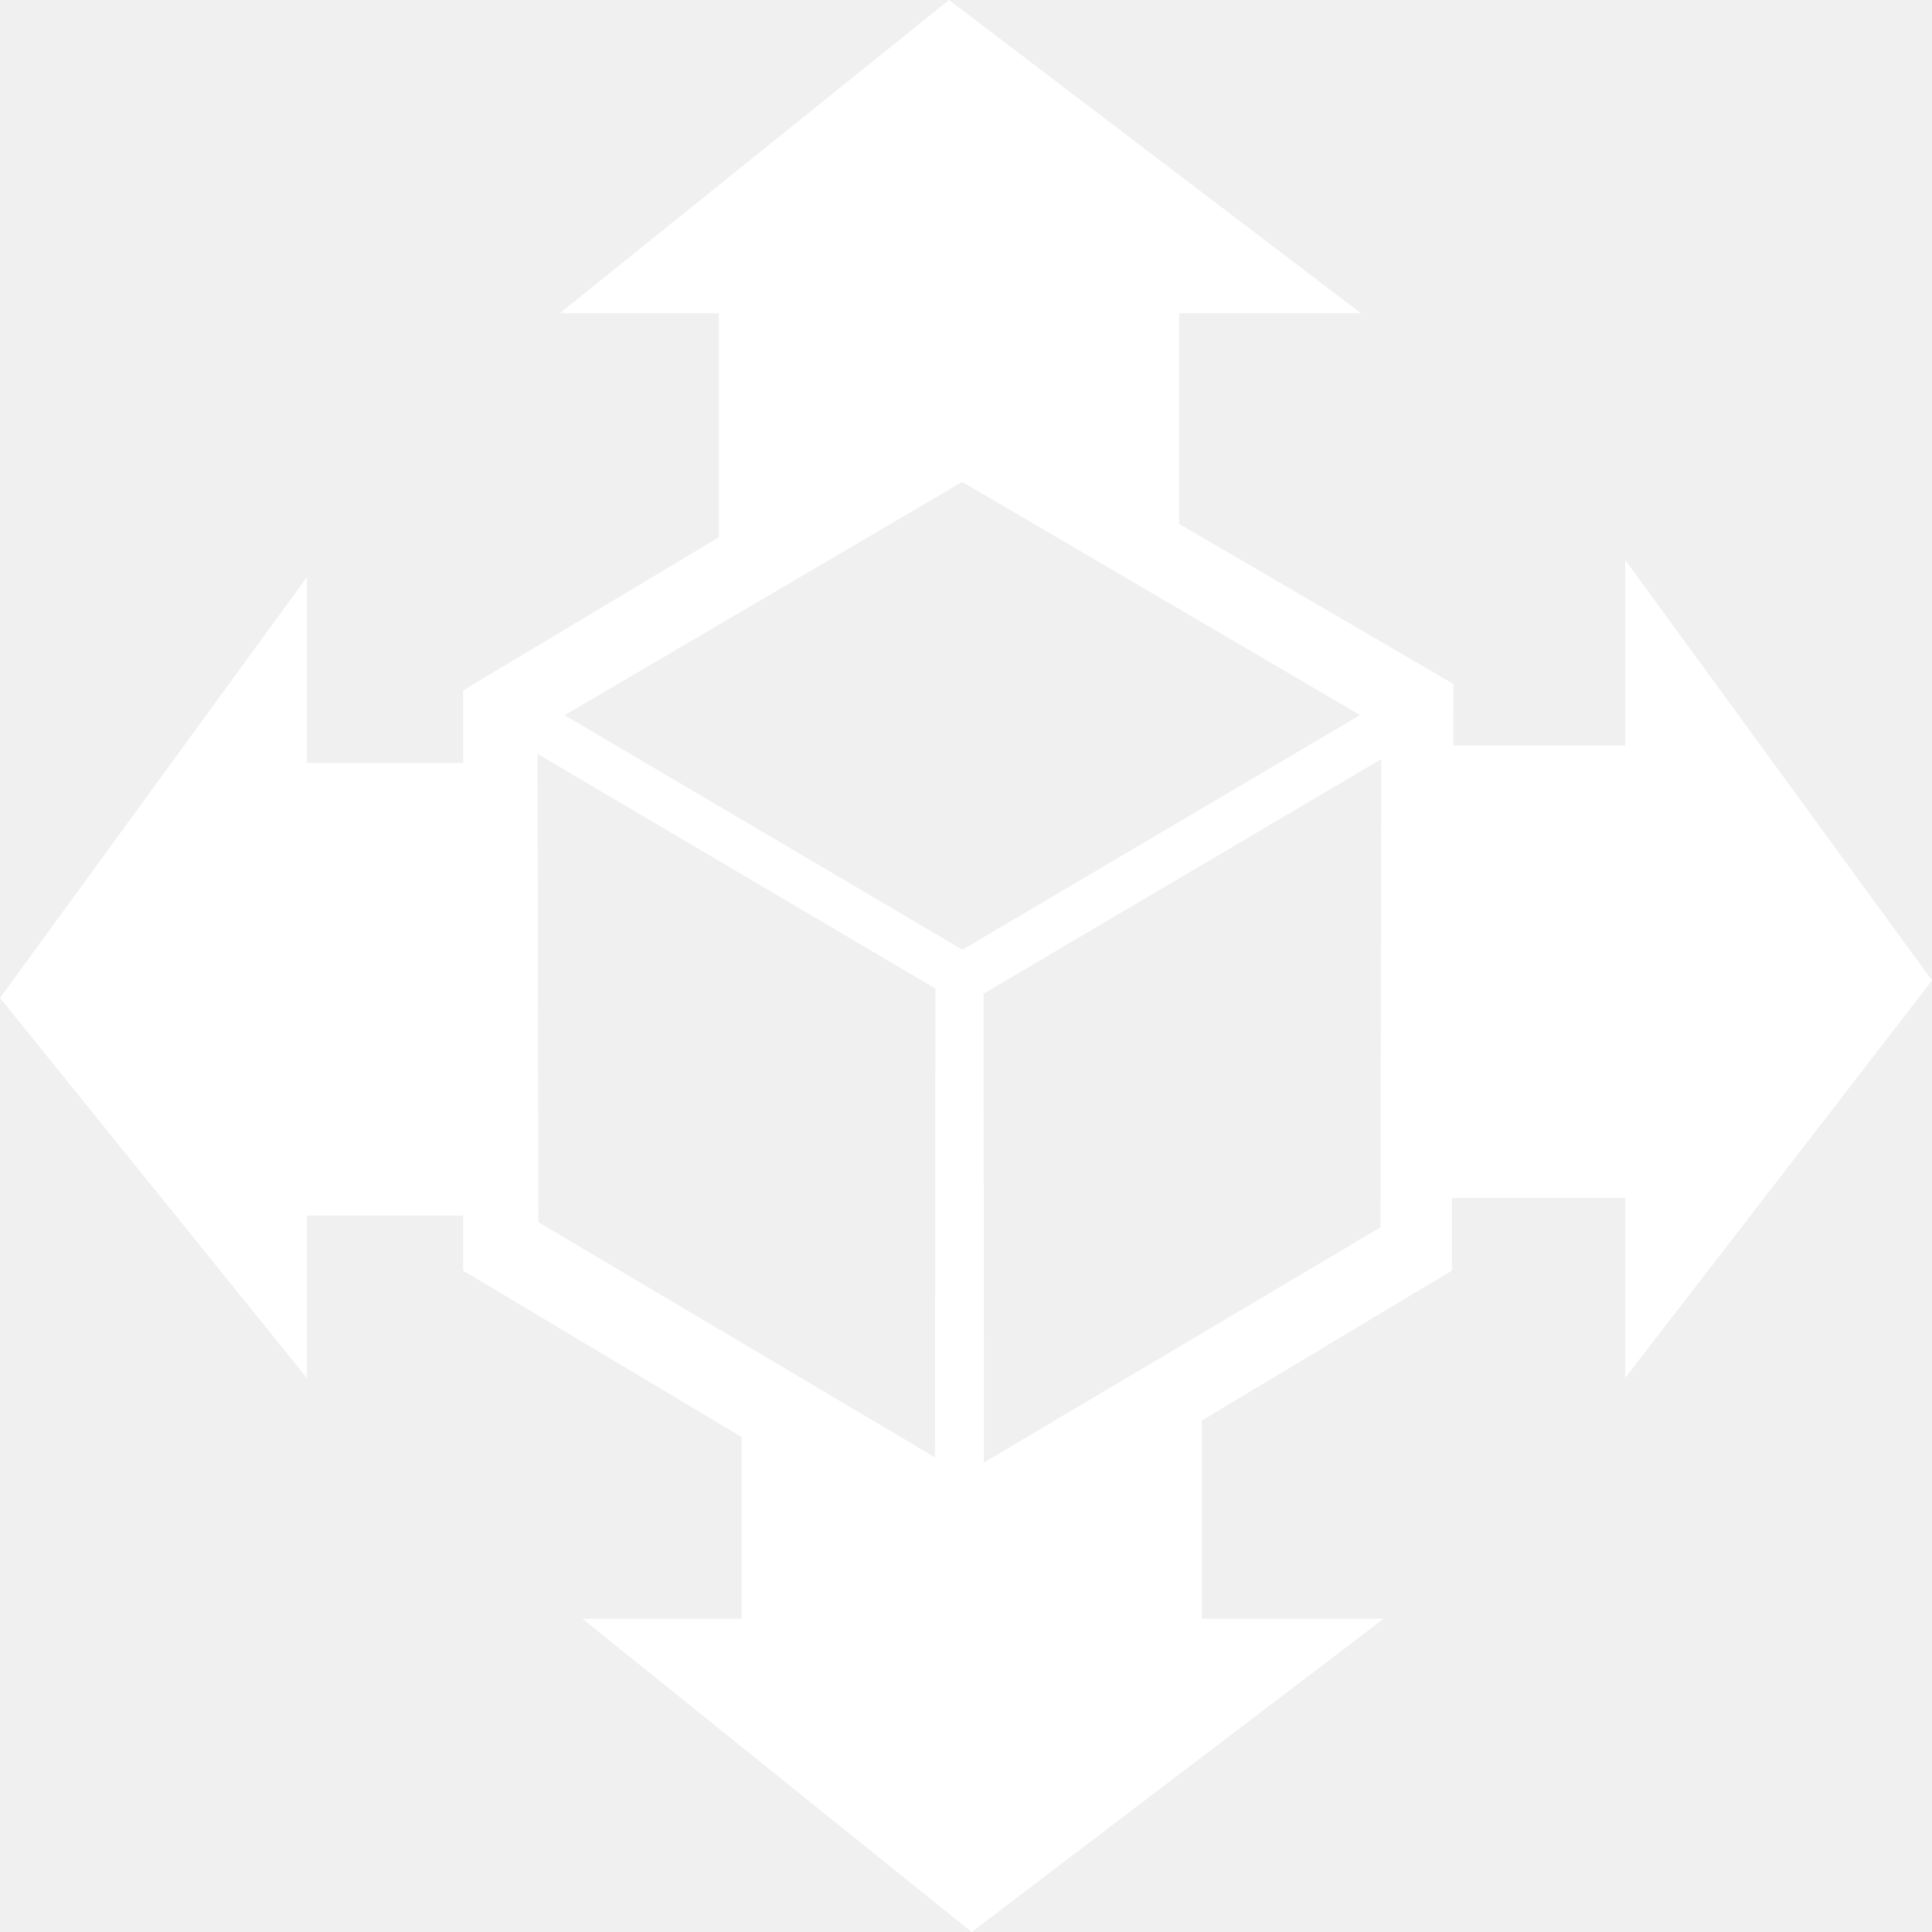
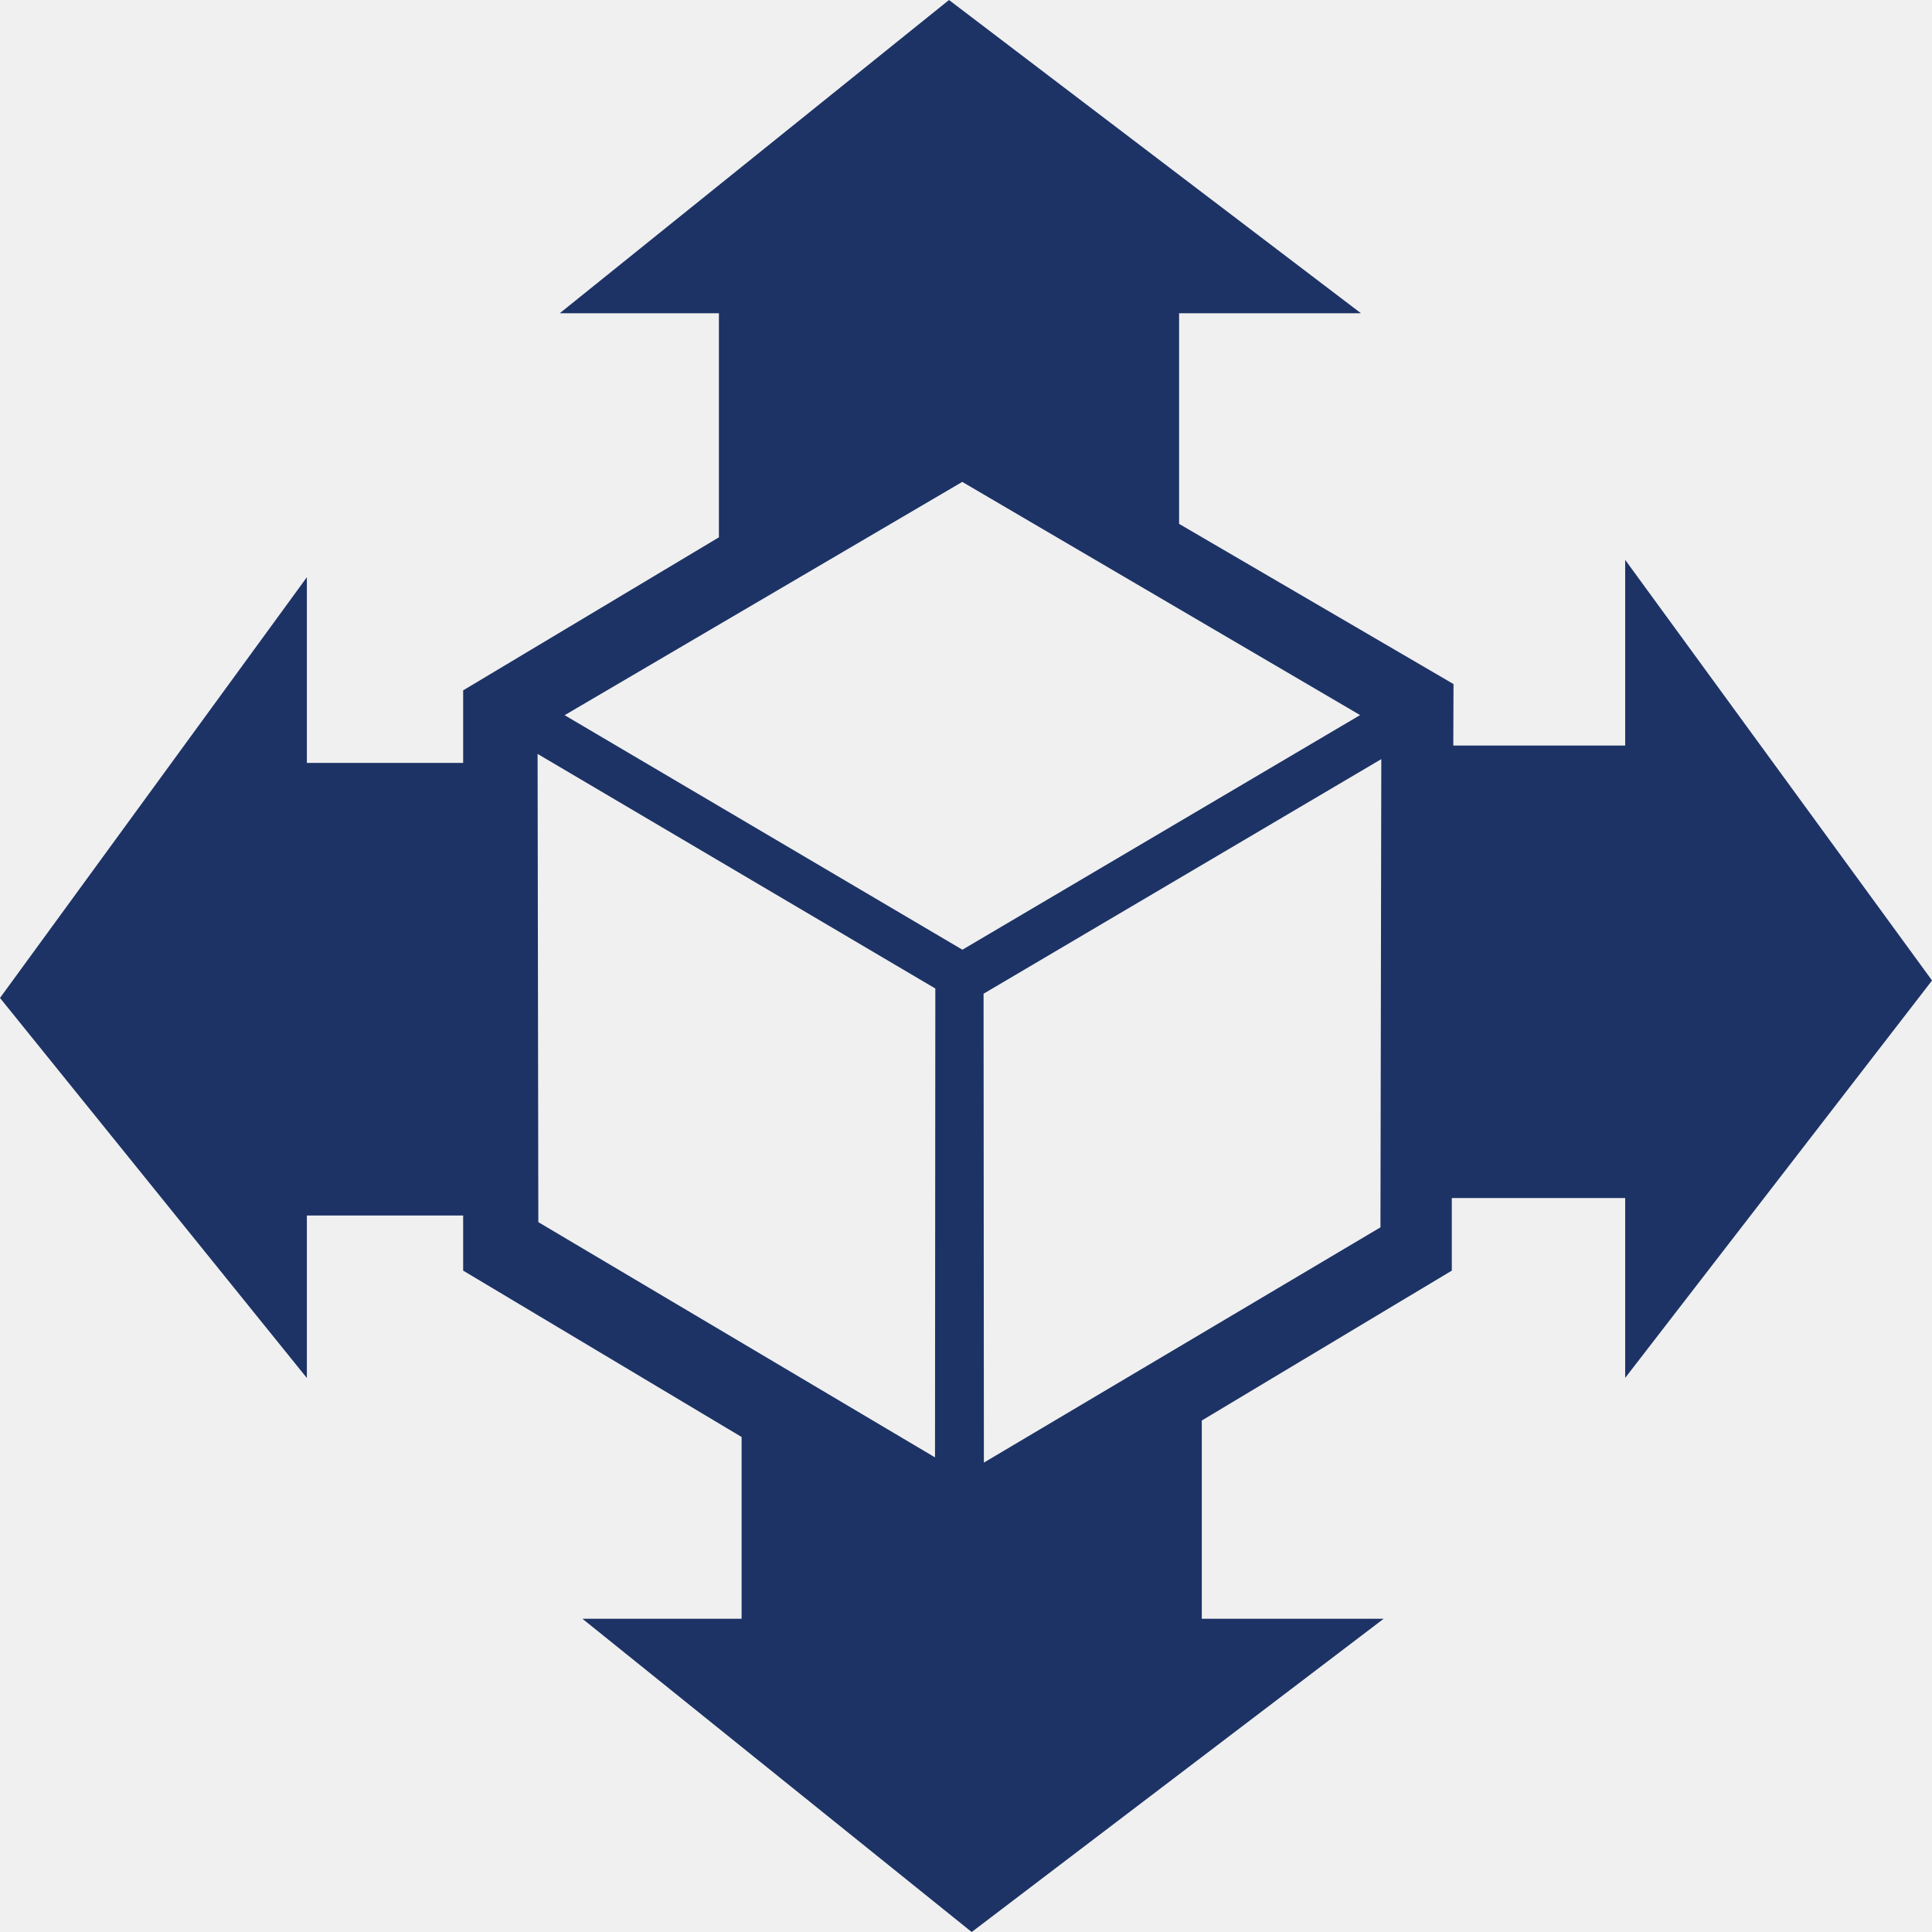
- <svg xmlns="http://www.w3.org/2000/svg" width="250" height="250" viewBox="0 0 250 250" fill="none">
-   <g clip-path="url(#clip0_737_7847)">
-     <path d="M250.005 126.874L210.298 72.448V96.475H188.056L188.084 88.517L152.574 67.788V40.532H176.106L122.801 0L72.432 40.532H93.026V69.528L59.932 89.331V98.721H39.708V74.693L0 129.134L39.708 178.312V157.288H59.932V164.417L95.963 185.947V209.469H75.368L125.737 250.002L179.042 209.469H155.511V183.814L187.864 164.417V155.028H210.298V178.298L250.005 126.874ZM120.989 188.585L69.66 158.144L69.564 97.556L121.031 127.913L120.989 188.585ZM124.529 122.889L73.063 92.545L124.516 62.356L175.996 92.531L124.543 122.889H124.529ZM178.63 158.818L127.315 189.259L127.273 128.587L178.74 98.229L178.63 158.818Z" fill="white" />
+ <svg xmlns="http://www.w3.org/2000/svg" width="500" height="500" viewBox="0 0 500 500" fill="none">
+   <g clip-path="url(#clip0_737_7839)">
+     <path d="M500.011 253.749L420.595 144.895V192.95H376.113L376.167 177.035L305.149 135.576V81.065H352.211L245.601 0L144.863 81.065H186.053V139.057L119.864 178.663V197.441H79.416V149.386L0 258.268L79.416 356.624V314.576H119.864V328.835L191.926 371.894V418.938H150.736L251.474 500.003L358.084 418.938H311.021V367.627L375.728 328.835V310.056H420.595V356.596L500.011 253.749ZM241.979 377.171L139.32 316.288L139.128 195.112L242.061 255.826L241.979 377.171ZM249.059 245.777L146.126 185.091L249.031 124.713L351.992 185.063L249.086 245.777H249.059ZM357.26 317.635L254.629 378.518L254.547 257.173L357.48 196.459L357.26 317.635Z" fill="#1D3366" />
  </g>
  <defs>
-     <clipPath id="clip0_737_7847">
-       <rect width="250" height="250" fill="white" />
+     <clipPath id="clip0_737_7839">
+       <rect width="500" height="500" fill="white" />
    </clipPath>
  </defs>
</svg>
